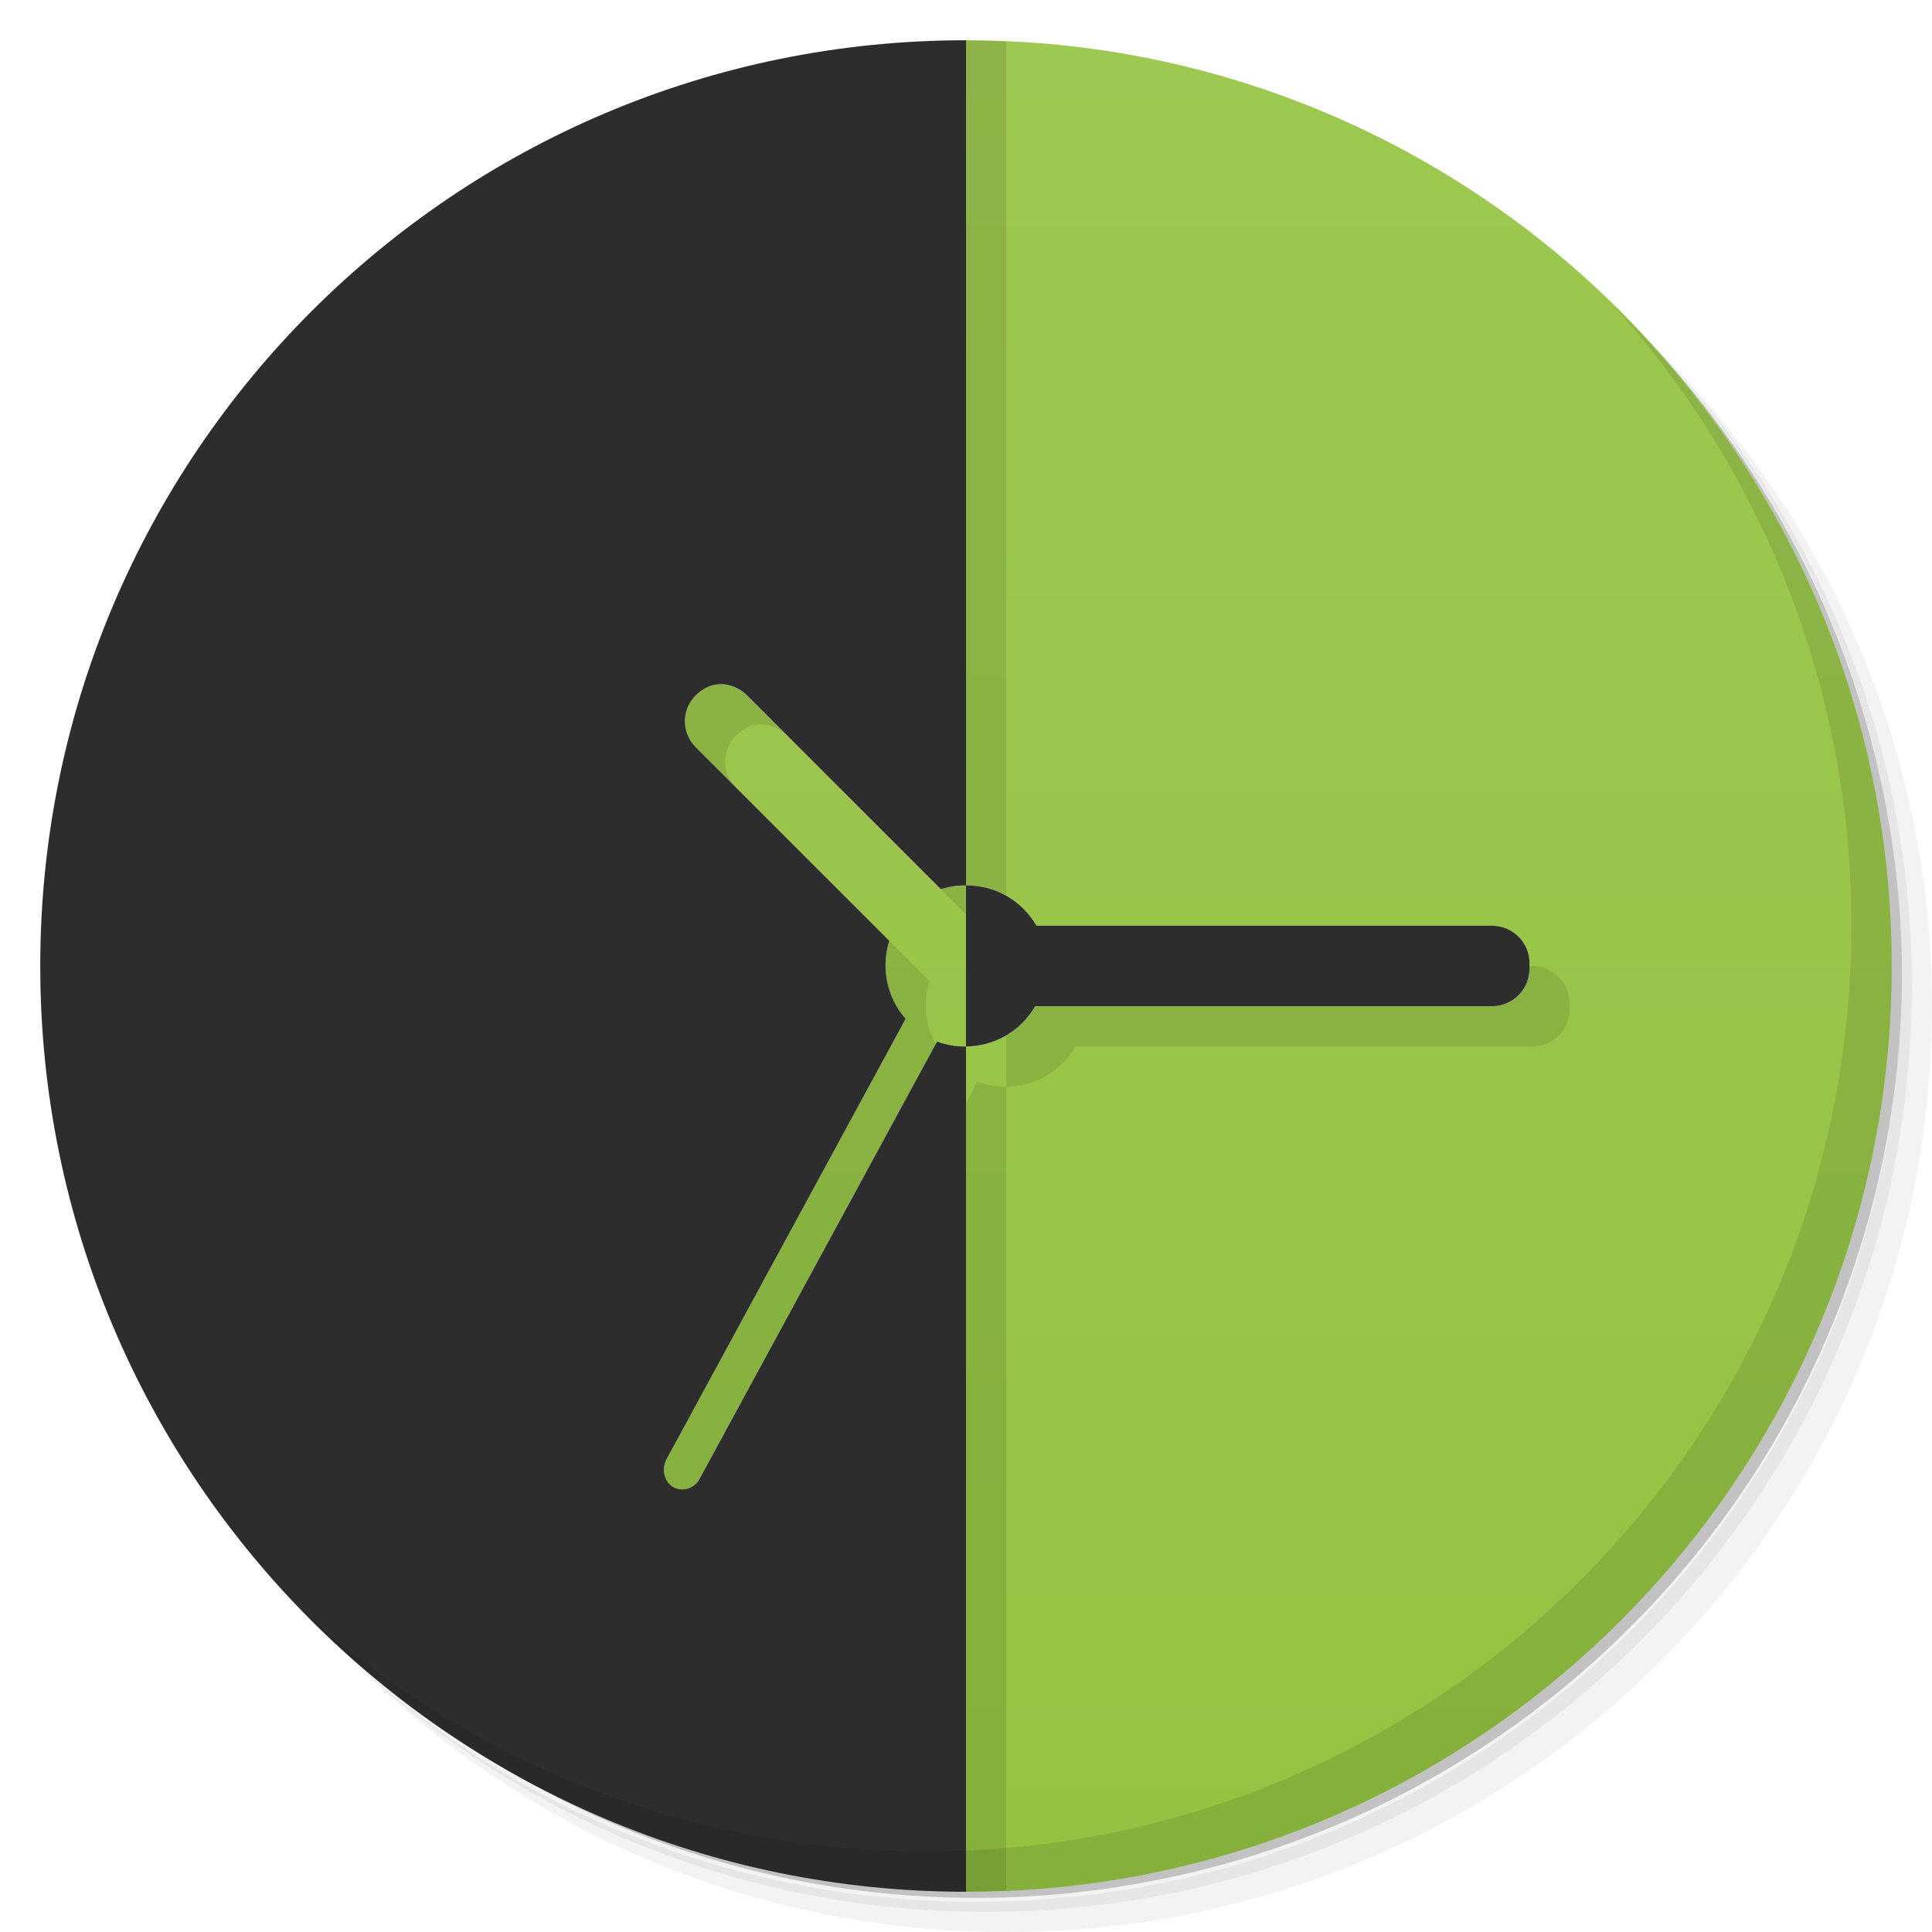
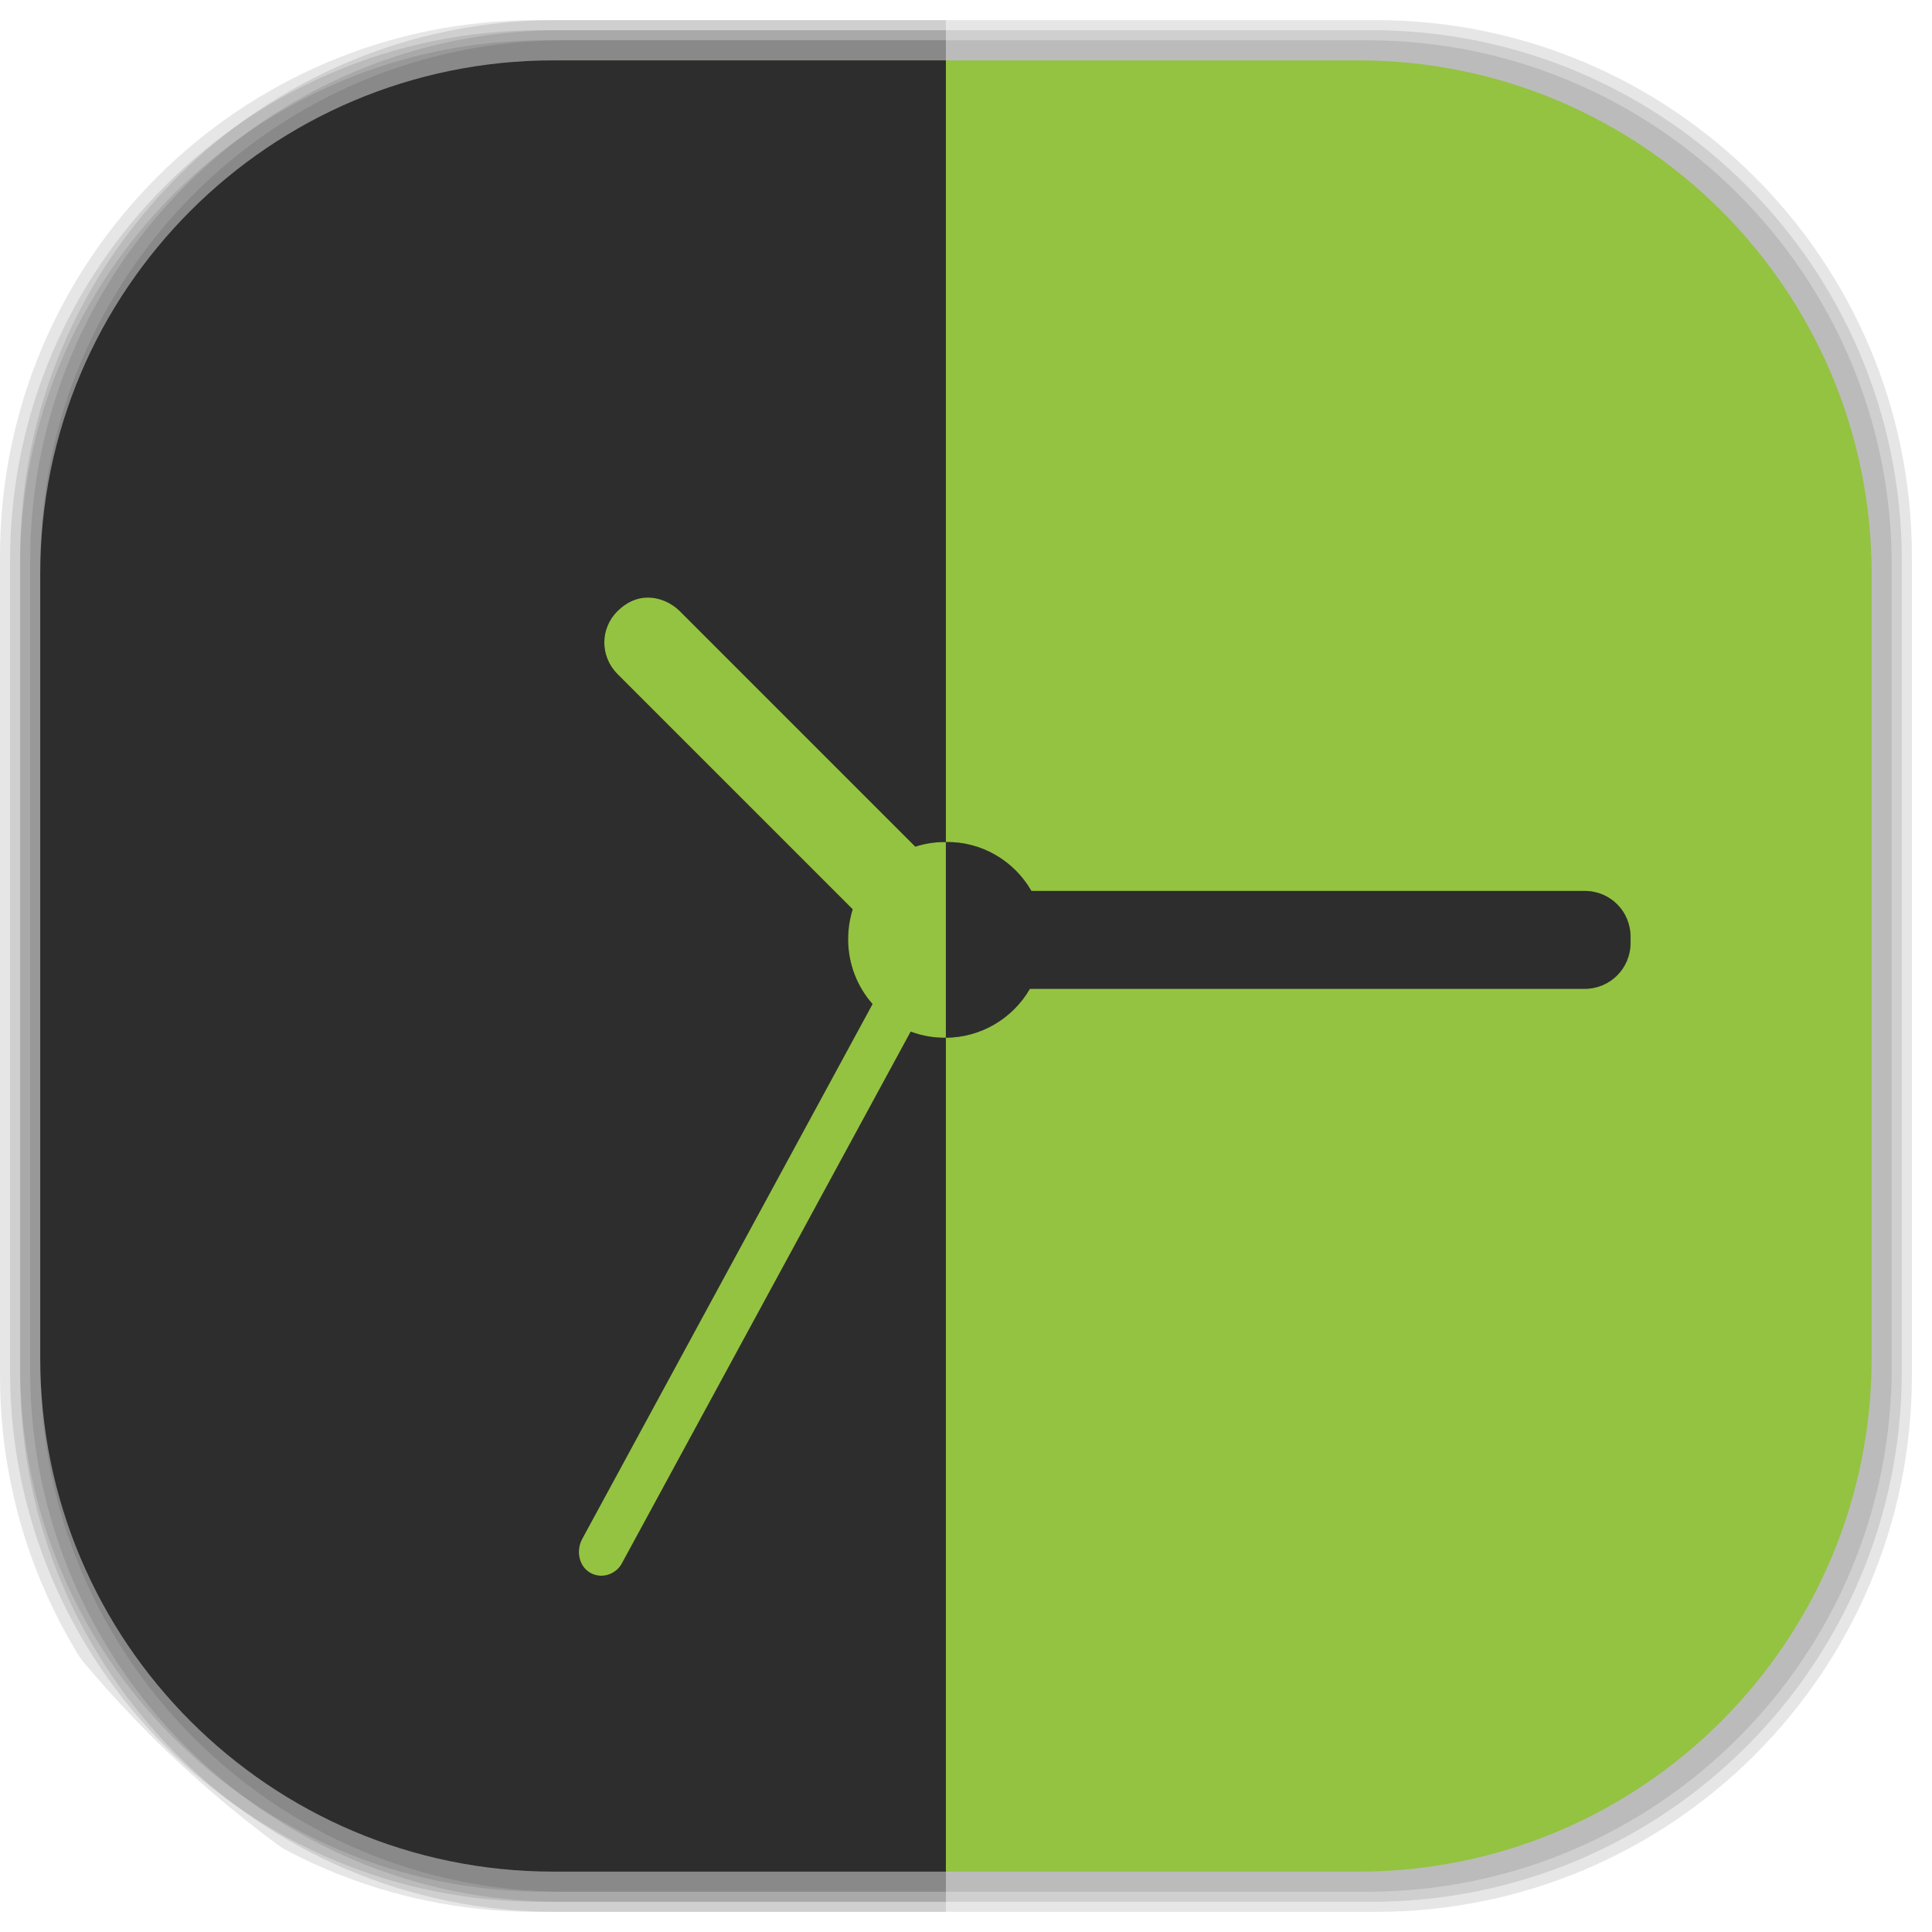
- <svg xmlns="http://www.w3.org/2000/svg" viewBox="0 0 48 48">
-   <defs>
-     <clipPath>
-       <g transform="translate(0,-1004.362)">
-         <path d="m -24 13 c 0 1.105 -0.672 2 -1.5 2 -0.828 0 -1.5 -0.895 -1.5 -2 0 -1.105 0.672 -2 1.5 -2 0.828 0 1.5 0.895 1.5 2 z" transform="matrix(15.33333,0,0,11.5,415,878.8622)" fill="#1890d0" />
+ <svg xmlns="http://www.w3.org/2000/svg" xmlns:xlink="http://www.w3.org/1999/xlink" viewBox="0 0 48 48" id="svg2" version="1.1" width="100%" height="100%">
+   <defs id="defs4">
+     <clipPath id="clipPath6">
+       <g transform="translate(0,-1004.362)" id="g8">
+         <path d="m -24 13 c 0 1.105 -0.672 2 -1.5 2 -0.828 0 -1.5 -0.895 -1.5 -2 0 -1.105 0.672 -2 1.5 -2 0.828 0 1.5 0.895 1.5 2 z" transform="matrix(15.33333,0,0,11.5,415,878.8622)" fill="#1890d0" id="path10" />
      </g>
    </clipPath>
-     <clipPath>
-       <g transform="translate(0,-1004.362)">
-         <path d="m -24 13 c 0 1.105 -0.672 2 -1.5 2 -0.828 0 -1.5 -0.895 -1.5 -2 0 -1.105 0.672 -2 1.5 -2 0.828 0 1.5 0.895 1.5 2 z" transform="matrix(15.33333,0,0,11.5,415,878.8622)" fill="#1890d0" />
+     <clipPath id="clipPath12">
+       <g transform="translate(0,-1004.362)" id="g14">
+         <path d="m -24 13 c 0 1.105 -0.672 2 -1.5 2 -0.828 0 -1.5 -0.895 -1.5 -2 0 -1.105 0.672 -2 1.5 -2 0.828 0 1.5 0.895 1.5 2 z" transform="matrix(15.33333,0,0,11.5,415,878.8622)" fill="#1890d0" id="path16" />
      </g>
    </clipPath>
-     <linearGradient id="linearGradient3343" gradientUnits="userSpaceOnUse" gradientTransform="matrix(0,-1,1,0,-1.5e-6,48)" x1="1" x2="47">
-       <stop stop-color="#94c341" stop-opacity="1" />
-       <stop offset="1" stop-color="#9dc851" stop-opacity="1" />
+     <linearGradient id="linearGradient3343" gradientUnits="userSpaceOnUse" gradientTransform="matrix(0,-1,1,0,-71.59322,97.83051)" x1="1" x2="47">
+       <stop stop-color="#94c341" stop-opacity="1" id="stop19" />
+       <stop offset="1" stop-color="#9dc851" stop-opacity="1" id="stop21" />
    </linearGradient>
+     <linearGradient id="linearGradient3764" x1="1" x2="47" gradientUnits="userSpaceOnUse" gradientTransform="matrix(0,-1,1,0,-1.5e-6,48)">
+       <stop stop-color="#b5945b" stop-opacity="1" id="stop7" />
+       <stop offset="1" stop-color="#bb9e69" stop-opacity="1" id="stop9" />
+     </linearGradient>
+     <clipPath id="clipPath-899834956">
+       <g transform="translate(0,-1004.362)" id="g12">
+         <path d="m -24 13 c 0 1.105 -0.672 2 -1.5 2 -0.828 0 -1.5 -0.895 -1.5 -2 0 -1.105 0.672 -2 1.5 -2 0.828 0 1.5 0.895 1.5 2 z" transform="matrix(15.33333,0,0,11.5,415,878.8622)" fill="#1890d0" id="path14" />
+       </g>
+     </clipPath>
+     <clipPath id="clipPath-909443126">
+       <g transform="translate(0,-1004.362)" id="g17">
+         <path d="m -24 13 c 0 1.105 -0.672 2 -1.5 2 -0.828 0 -1.5 -0.895 -1.5 -2 0 -1.105 0.672 -2 1.5 -2 0.828 0 1.5 0.895 1.5 2 z" transform="matrix(15.33333,0,0,11.5,415,878.8622)" fill="#1890d0" id="path19" />
+       </g>
+     </clipPath>
+     <clipPath id="clipPath-909443126-7">
+       <g transform="translate(0,-1004.362)" id="g17-2">
+         <path style="fill:#1890d0" d="m -24,13 c 0,1.105 -0.672,2 -1.5,2 -0.828,0 -1.5,-0.895 -1.5,-2 0,-1.105 0.672,-2 1.5,-2 0.828,0 1.5,0.895 1.5,2 z" transform="matrix(15.33333,0,0,11.5,415,878.8622)" id="path19-3" />
+       </g>
+     </clipPath>
+     <linearGradient id="linearGradient3759">
+       <stop id="stop3761" offset="0" style="stop-color:#a75e15;stop-opacity:1;" />
+       <stop id="stop3763" offset="1" style="stop-color:#ffffff;stop-opacity:0;" />
+     </linearGradient>
+     <linearGradient id="linearGradient3777">
+       <stop id="stop3779" offset="0" style="stop-color:#e0dd00;stop-opacity:1;" />
+       <stop id="stop3781" offset="1" style="stop-color:#000000;stop-opacity:0;" />
+     </linearGradient>
+     <linearGradient id="linearGradient3343-5" gradientUnits="userSpaceOnUse" gradientTransform="matrix(0,-1,1,0,2.237287,48)" x1="1" x2="47">
+       <stop stop-color="#94c341" stop-opacity="1" id="stop19-8" />
+       <stop offset="1" stop-color="#9dc851" stop-opacity="1" id="stop21-1" />
+     </linearGradient>
+     <linearGradient x2="47" x1="1" gradientTransform="matrix(0,-1.159173,1.159173,0,53.33235,53.24376)" gradientUnits="userSpaceOnUse" id="linearGradient3092" xlink:href="#linearGradient3343-5" />
+     <clipPath clipPathUnits="userSpaceOnUse" id="clipPath3912">
+       <path d="m 81.152,-1.237 c -14.725,0 -26.661,11.936 -26.661,26.661 0,14.725 11.936,26.661 26.661,26.661 l 0,-24.343 c -0.285,0.005 -0.566,-0.045 -0.833,-0.145 l -6.846,12.606 c -0.15,0.276 -0.498,0.376 -0.76,0.218 -0.263,-0.159 -0.33,-0.52 -0.181,-0.798 l 6.883,-12.679 c -0.371,-0.421 -0.575,-0.96 -0.58,-1.522 0,-0.249 0.036,-0.494 0.109,-0.724 l -5.579,-5.579 c -0.412,-0.416 -0.412,-1.073 0,-1.485 0.209,-0.209 0.453,-0.326 0.724,-0.326 0.271,0 0.553,0.118 0.76,0.326 l 5.579,5.579 c 0.235,-0.077 0.48,-0.114 0.724,-0.109 l 0,-24.343 z m 0,24.343 0,4.637 c 0.824,-0.005 1.58,-0.449 1.993,-1.159 l 13.15,0 c 0.606,0 1.087,-0.485 1.087,-1.087 l 0,-0.145 c 0,-0.606 -0.48,-1.087 -1.087,-1.087 l -13.114,0 c -0.416,-0.724 -1.19,-1.173 -2.029,-1.159 z" id="path3914" style="fill:#2d2d2d;fill-opacity:1;fill-rule:evenodd;stroke:none" />
+     </clipPath>
+     <clipPath clipPathUnits="userSpaceOnUse" id="clipPath3916">
+       <path d="m 81.152,-1.237 c -14.725,0 -26.661,11.936 -26.661,26.661 0,14.725 11.936,26.661 26.661,26.661 l 0,-24.343 c -0.285,0.005 -0.566,-0.045 -0.833,-0.145 l -6.846,12.606 c -0.15,0.276 -0.498,0.376 -0.76,0.218 -0.263,-0.159 -0.33,-0.52 -0.181,-0.798 l 6.883,-12.679 c -0.371,-0.421 -0.575,-0.96 -0.58,-1.522 0,-0.249 0.036,-0.494 0.109,-0.724 l -5.579,-5.579 c -0.412,-0.416 -0.412,-1.073 0,-1.485 0.209,-0.209 0.453,-0.326 0.724,-0.326 0.271,0 0.553,0.118 0.76,0.326 l 5.579,5.579 c 0.235,-0.077 0.48,-0.114 0.724,-0.109 l 0,-24.343 z m 0,24.343 0,4.637 c 0.824,-0.005 1.58,-0.449 1.993,-1.159 l 13.15,0 c 0.606,0 1.087,-0.485 1.087,-1.087 l 0,-0.145 c 0,-0.606 -0.48,-1.087 -1.087,-1.087 l -13.114,0 c -0.416,-0.724 -1.19,-1.173 -2.029,-1.159 z" id="path3918" style="fill:#2d2d2d;fill-opacity:1;fill-rule:evenodd;stroke:none" />
+     </clipPath>
+     <linearGradient id="linearGradient3343-0" gradientUnits="userSpaceOnUse" gradientTransform="matrix(0,-1,1,0,2.237287,48)" x1="1" x2="47">
+       <stop stop-color="#94c341" stop-opacity="1" id="stop19-9" />
+       <stop offset="1" stop-color="#9dc851" stop-opacity="1" id="stop21-5" />
+     </linearGradient>
+     <linearGradient x2="47" x1="1" gradientTransform="matrix(0,-1.214939,1.214939,0,-5.158547,52.50973)" gradientUnits="userSpaceOnUse" id="linearGradient3949" xlink:href="#linearGradient3343-0" />
+     <clipPath clipPathUnits="userSpaceOnUse" id="clipPath3980">
+       <path d="m 24,-4.592 c -15.433,0 -27.944,12.51 -27.944,27.944 0,15.433 12.51,27.944 27.944,27.944 l 0,-25.514 c -0.299,0.005 -0.593,-0.047 -0.874,-0.152 L 15.951,38.842 c -0.157,0.289 -0.522,0.394 -0.797,0.228 -0.276,-0.166 -0.346,-0.546 -0.19,-0.836 l 7.214,-13.289 c -0.389,-0.441 -0.603,-1.006 -0.607,-1.595 0,-0.261 0.038,-0.518 0.114,-0.759 l -5.848,-5.848 c -0.431,-0.436 -0.431,-1.125 0,-1.556 0.219,-0.219 0.475,-0.341 0.759,-0.341 0.284,0 0.58,0.124 0.797,0.341 l 5.848,5.848 c 0.247,-0.08 0.503,-0.119 0.759,-0.114 l 0,-25.514 z m 0,25.514 0,4.86 c 0.864,-0.005 1.656,-0.47 2.088,-1.215 l 13.782,0 c 0.635,0 1.14,-0.508 1.14,-1.14 l 0,-0.152 c 0,-0.635 -0.503,-1.14 -1.14,-1.14 l -13.745,0 c -0.436,-0.759 -1.248,-1.23 -2.126,-1.215 z" id="path3982" style="fill:#2d2d2d;fill-opacity:1;fill-rule:evenodd;stroke:none" />
+     </clipPath>
+     <clipPath clipPathUnits="userSpaceOnUse" id="clipPath3984">
+       <path d="m 24,-4.592 c -15.433,0 -27.944,12.51 -27.944,27.944 0,15.433 12.51,27.944 27.944,27.944 l 0,-25.514 c -0.299,0.005 -0.593,-0.047 -0.874,-0.152 L 15.951,38.842 c -0.157,0.289 -0.522,0.394 -0.797,0.228 -0.276,-0.166 -0.346,-0.546 -0.19,-0.836 l 7.214,-13.289 c -0.389,-0.441 -0.603,-1.006 -0.607,-1.595 0,-0.261 0.038,-0.518 0.114,-0.759 l -5.848,-5.848 c -0.431,-0.436 -0.431,-1.125 0,-1.556 0.219,-0.219 0.475,-0.341 0.759,-0.341 0.284,0 0.58,0.124 0.797,0.341 l 5.848,5.848 c 0.247,-0.08 0.503,-0.119 0.759,-0.114 l 0,-25.514 z m 0,25.514 0,4.86 c 0.864,-0.005 1.656,-0.47 2.088,-1.215 l 13.782,0 c 0.635,0 1.14,-0.508 1.14,-1.14 l 0,-0.152 c 0,-0.635 -0.503,-1.14 -1.14,-1.14 l -13.745,0 c -0.436,-0.759 -1.248,-1.23 -2.126,-1.215 z" id="path3986" style="fill:#2d2d2d;fill-opacity:1;fill-rule:evenodd;stroke:none" />
+     </clipPath>
+     <clipPath clipPathUnits="userSpaceOnUse" id="clipPath3988">
+       <path d="m 97.017,-1.644 c -14.5,0 -26.254,11.754 -26.254,26.254 0,14.5 11.754,26.254 26.254,26.254 l 0,-23.971 c -0.281,0.005 -0.557,-0.045 -0.821,-0.143 L 89.454,39.164 c -0.147,0.272 -0.491,0.37 -0.749,0.215 -0.259,-0.156 -0.325,-0.513 -0.178,-0.785 l 6.778,-12.486 c -0.365,-0.414 -0.566,-0.945 -0.571,-1.499 0,-0.245 0.035,-0.486 0.107,-0.713 l -5.494,-5.494 c -0.405,-0.41 -0.405,-1.057 0,-1.462 0.205,-0.205 0.446,-0.321 0.713,-0.321 0.267,0 0.544,0.116 0.749,0.321 l 5.494,5.494 c 0.232,-0.075 0.473,-0.112 0.713,-0.107 l 0,-23.971 z m 0,23.971 0,4.566 c 0.812,-0.005 1.556,-0.442 1.962,-1.141 l 12.949,0 c 0.597,0 1.071,-0.477 1.071,-1.071 l 0,-0.143 c 0,-0.597 -0.473,-1.071 -1.071,-1.071 l -12.914,0 C 98.605,22.754 97.842,22.312 97.017,22.326 z" id="path3990" style="fill:#2d2d2d;fill-opacity:1;fill-rule:evenodd;stroke:none" />
+     </clipPath>
+     <clipPath clipPathUnits="userSpaceOnUse" id="clipPath3984-2">
+       <path d="m 24,-4.592 c -15.433,0 -27.944,12.51 -27.944,27.944 0,15.433 12.51,27.944 27.944,27.944 l 0,-25.514 c -0.299,0.005 -0.593,-0.047 -0.874,-0.152 L 15.951,38.842 c -0.157,0.289 -0.522,0.394 -0.797,0.228 -0.276,-0.166 -0.346,-0.546 -0.19,-0.836 l 7.214,-13.289 c -0.389,-0.441 -0.603,-1.006 -0.607,-1.595 0,-0.261 0.038,-0.518 0.114,-0.759 l -5.848,-5.848 c -0.431,-0.436 -0.431,-1.125 0,-1.556 0.219,-0.219 0.475,-0.341 0.759,-0.341 0.284,0 0.58,0.124 0.797,0.341 l 5.848,5.848 c 0.247,-0.08 0.503,-0.119 0.759,-0.114 l 0,-25.514 z m 0,25.514 0,4.86 c 0.864,-0.005 1.656,-0.47 2.088,-1.215 l 13.782,0 c 0.635,0 1.14,-0.508 1.14,-1.14 l 0,-0.152 c 0,-0.635 -0.503,-1.14 -1.14,-1.14 l -13.745,0 c -0.436,-0.759 -1.248,-1.23 -2.126,-1.215 z" id="path3986-6" style="fill:#2d2d2d;fill-opacity:1;fill-rule:evenodd;stroke:none" />
+     </clipPath>
  </defs>
-   <g>
-     <path d="m 36.31 5 c 5.859 4.062 9.688 10.831 9.688 18.5 c 0 12.426 -10.07 22.5 -22.5 22.5 c -7.669 0 -14.438 -3.828 -18.5 -9.688 c 1.037 1.822 2.306 3.499 3.781 4.969 c 4.085 3.712 9.514 5.969 15.469 5.969 c 12.703 0 23 -10.298 23 -23 c 0 -5.954 -2.256 -11.384 -5.969 -15.469 c -1.469 -1.475 -3.147 -2.744 -4.969 -3.781 z m 4.969 3.781 c 3.854 4.113 6.219 9.637 6.219 15.719 c 0 12.703 -10.297 23 -23 23 c -6.081 0 -11.606 -2.364 -15.719 -6.219 c 4.16 4.144 9.883 6.719 16.219 6.719 c 12.703 0 23 -10.298 23 -23 c 0 -6.335 -2.575 -12.06 -6.719 -16.219 z" opacity="0.05" />
-     <path d="m 41.28 8.781 c 3.712 4.085 5.969 9.514 5.969 15.469 c 0 12.703 -10.297 23 -23 23 c -5.954 0 -11.384 -2.256 -15.469 -5.969 c 4.113 3.854 9.637 6.219 15.719 6.219 c 12.703 0 23 -10.298 23 -23 c 0 -6.081 -2.364 -11.606 -6.219 -15.719 z" opacity="0.1" />
-     <path d="m 31.25 2.375 c 8.615 3.154 14.75 11.417 14.75 21.13 c 0 12.426 -10.07 22.5 -22.5 22.5 c -9.708 0 -17.971 -6.135 -21.12 -14.75 a 23 23 0 0 0 44.875 -7 a 23 23 0 0 0 -16 -21.875 z" opacity="0.2" />
+   <g id="g37" />
+   <g id="g3992">
+     <g id="g3994">
+       <rect style="opacity:0.1;fill:#000000;fill-opacity:1;fill-rule:nonzero;stroke:none" id="rect3996" width="46" height="46" x="1" y="1" rx="13.037" ry="13.037" />
+       <rect ry="13.32" rx="13.32" y="0.5" x="0.5" height="47" width="47" id="rect3998" style="opacity:0.1;fill:#000000;fill-opacity:1;fill-rule:nonzero;stroke:none" />
+       <rect ry="13.178" rx="13.178" y="0.75" x="0.75" height="46.5" width="46.5" id="rect4000" style="opacity:0.1;fill:#000000;fill-opacity:1;fill-rule:nonzero;stroke:none" />
+     </g>
+     <g id="g4002" style="display:inline">
+       <rect style="fill:#94c341;fill-opacity:1;fill-rule:nonzero;stroke:none" id="rect4004" width="45" height="45" x="-46.5" y="1.5" rx="12.753" ry="12.753" transform="matrix(0,-1,1,0,0,0)" />
+     </g>
  </g>
-   <path d="m 24 1 l 0 21 c 0.723 -0.012 1.391 0.375 1.75 1 l 11.313 0 c 0.523 0 0.938 0.415 0.938 0.938 l 0 0.125 c 0 0.52 -0.414 0.938 -0.938 0.938 l -11.344 0 c -0.356 0.613 -1.01 0.996 -1.719 1 l 0 21 c 12.703 0 23 -10.297 23 -23 c 0 -12.703 -10.297 -23 -23 -23 z m 0 25 l 0 -4 c -0.211 -0.004 -0.422 0.028 -0.625 0.094 l -4.813 -4.813 c -0.179 -0.179 -0.422 -0.281 -0.656 -0.281 c -0.234 0 -0.445 0.101 -0.625 0.281 c -0.355 0.355 -0.355 0.922 0 1.281 l 4.813 4.813 c -0.063 0.199 -0.094 0.41 -0.094 0.625 c 0.004 0.485 0.18 0.95 0.5 1.313 l -5.938 10.938 c -0.129 0.239 -0.071 0.55 0.156 0.688 c 0.226 0.136 0.527 0.05 0.656 -0.188 l 5.906 -10.875 c 0.231 0.086 0.473 0.129 0.719 0.125 z" fill="url(#linearGradient3343)" fill-opacity="1" />
-   <path d="m 24 1 l 0 21 c 0.361 -0.006 0.698 0.077 1 0.25 l 0 -21.22 c -0.331 -0.014 -0.666 -0.031 -1 -0.031 z m 0 21 c -0.211 -0.004 -0.422 0.028 -0.625 0.094 l 0.625 0.625 l 0 -0.719 z m -6.094 -5 c -0.234 0 -0.445 0.101 -0.625 0.281 c -0.355 0.355 -0.355 0.922 0 1.281 l 1 1 c -0.355 -0.359 -0.355 -0.926 0 -1.281 c 0.18 -0.18 0.391 -0.281 0.625 -0.281 c 0.234 0 0.477 0.102 0.656 0.281 l -1 -1 c -0.179 -0.179 -0.422 -0.281 -0.656 -0.281 z m 4.188 6.375 c -0.063 0.199 -0.094 0.41 -0.094 0.625 c 0.004 0.485 0.18 0.95 0.5 1.313 l -5.938 10.938 c -0.129 0.239 -0.071 0.55 0.156 0.688 c 0.226 0.136 0.527 0.05 0.656 -0.188 l 5.875 -10.813 c -0.155 -0.287 -0.247 -0.605 -0.25 -0.938 c 0 -0.215 0.031 -0.426 0.094 -0.625 l -1 -1 z m 15.906 0.625 l 0 0.063 c 0 0.52 -0.414 0.938 -0.938 0.938 l -11.344 0 c -0.178 0.306 -0.422 0.546 -0.719 0.719 l 0 1.281 c 0.711 -0.004 1.363 -0.387 1.719 -1 l 11.344 0 c 0.523 0 0.938 -0.418 0.938 -0.938 l 0 -0.125 c 0 -0.523 -0.414 -0.938 -0.938 -0.938 l -0.063 0 z m -13 3 c -0.246 0.004 -0.488 -0.039 -0.719 -0.125 l -0.281 0.531 l 0 19.594 c 0.334 0 0.669 -0.017 1 -0.031 l 0 -19.969 z" opacity="0.1" fill="#000" fill-rule="evenodd" stroke="none" fill-opacity="1" />
-   <path d="m 24 1 c -12.703 0 -23 10.297 -23 23 c 0 12.703 10.297 23 23 23 l 0 -21 c -0.246 0.004 -0.488 -0.039 -0.719 -0.125 l -5.906 10.875 c -0.129 0.238 -0.43 0.324 -0.656 0.188 c -0.227 -0.137 -0.285 -0.449 -0.156 -0.688 l 5.938 -10.938 c -0.32 -0.363 -0.496 -0.828 -0.5 -1.313 c 0 -0.215 0.031 -0.426 0.094 -0.625 l -4.813 -4.813 c -0.355 -0.359 -0.355 -0.926 0 -1.281 c 0.18 -0.18 0.391 -0.281 0.625 -0.281 c 0.234 0 0.477 0.102 0.656 0.281 l 4.813 4.813 c 0.203 -0.066 0.414 -0.098 0.625 -0.094 l 0 -21 z m 0 21 l 0 4 c 0.711 -0.004 1.363 -0.387 1.719 -1 l 11.344 0 c 0.523 0 0.938 -0.418 0.938 -0.938 l 0 -0.125 c 0 -0.523 -0.414 -0.938 -0.938 -0.938 l -11.313 0 c -0.359 -0.625 -1.027 -1.012 -1.75 -1 z" fill="#2d2d2d" fill-rule="evenodd" stroke="none" fill-opacity="1" />
-   <g>
-     <path d="m 40.03 7.531 c 3.712 4.084 5.969 9.514 5.969 15.469 0 12.703 -10.297 23 -23 23 c -5.954 0 -11.384 -2.256 -15.469 -5.969 4.178 4.291 10.01 6.969 16.469 6.969 c 12.703 0 23 -10.298 23 -23 0 -6.462 -2.677 -12.291 -6.969 -16.469 z" opacity="0.1" />
+   <g id="g3920-0" clip-path="url(#clipPath3984-2)" transform="translate(-0.5,0)">
+     <g id="g3922-9">
+       <rect style="opacity:0.1;fill:#000000;fill-opacity:1;fill-rule:nonzero;stroke:none" id="rect3924-4" width="46" height="46" x="1" y="1" rx="13.037" ry="13.037" />
+       <rect ry="13.32" rx="13.32" y="0.5" x="0.5" height="47" width="47" id="rect3926-9" style="opacity:0.1;fill:#000000;fill-opacity:1;fill-rule:nonzero;stroke:none" />
+       <rect ry="13.178" rx="13.178" y="0.75" x="0.75" height="46.5" width="46.5" id="rect3928-0" style="opacity:0.1;fill:#000000;fill-opacity:1;fill-rule:nonzero;stroke:none" />
+     </g>
+     <g id="g3930-7" style="display:inline">
+       <rect style="fill:#2d2d2d;fill-opacity:1;fill-rule:nonzero;stroke:none" id="rect3932-5" width="45" height="45" x="-46.5" y="1.5" rx="12.753" ry="12.753" transform="matrix(0,-1,1,0,0,0)" />
+     </g>
  </g>
</svg>
